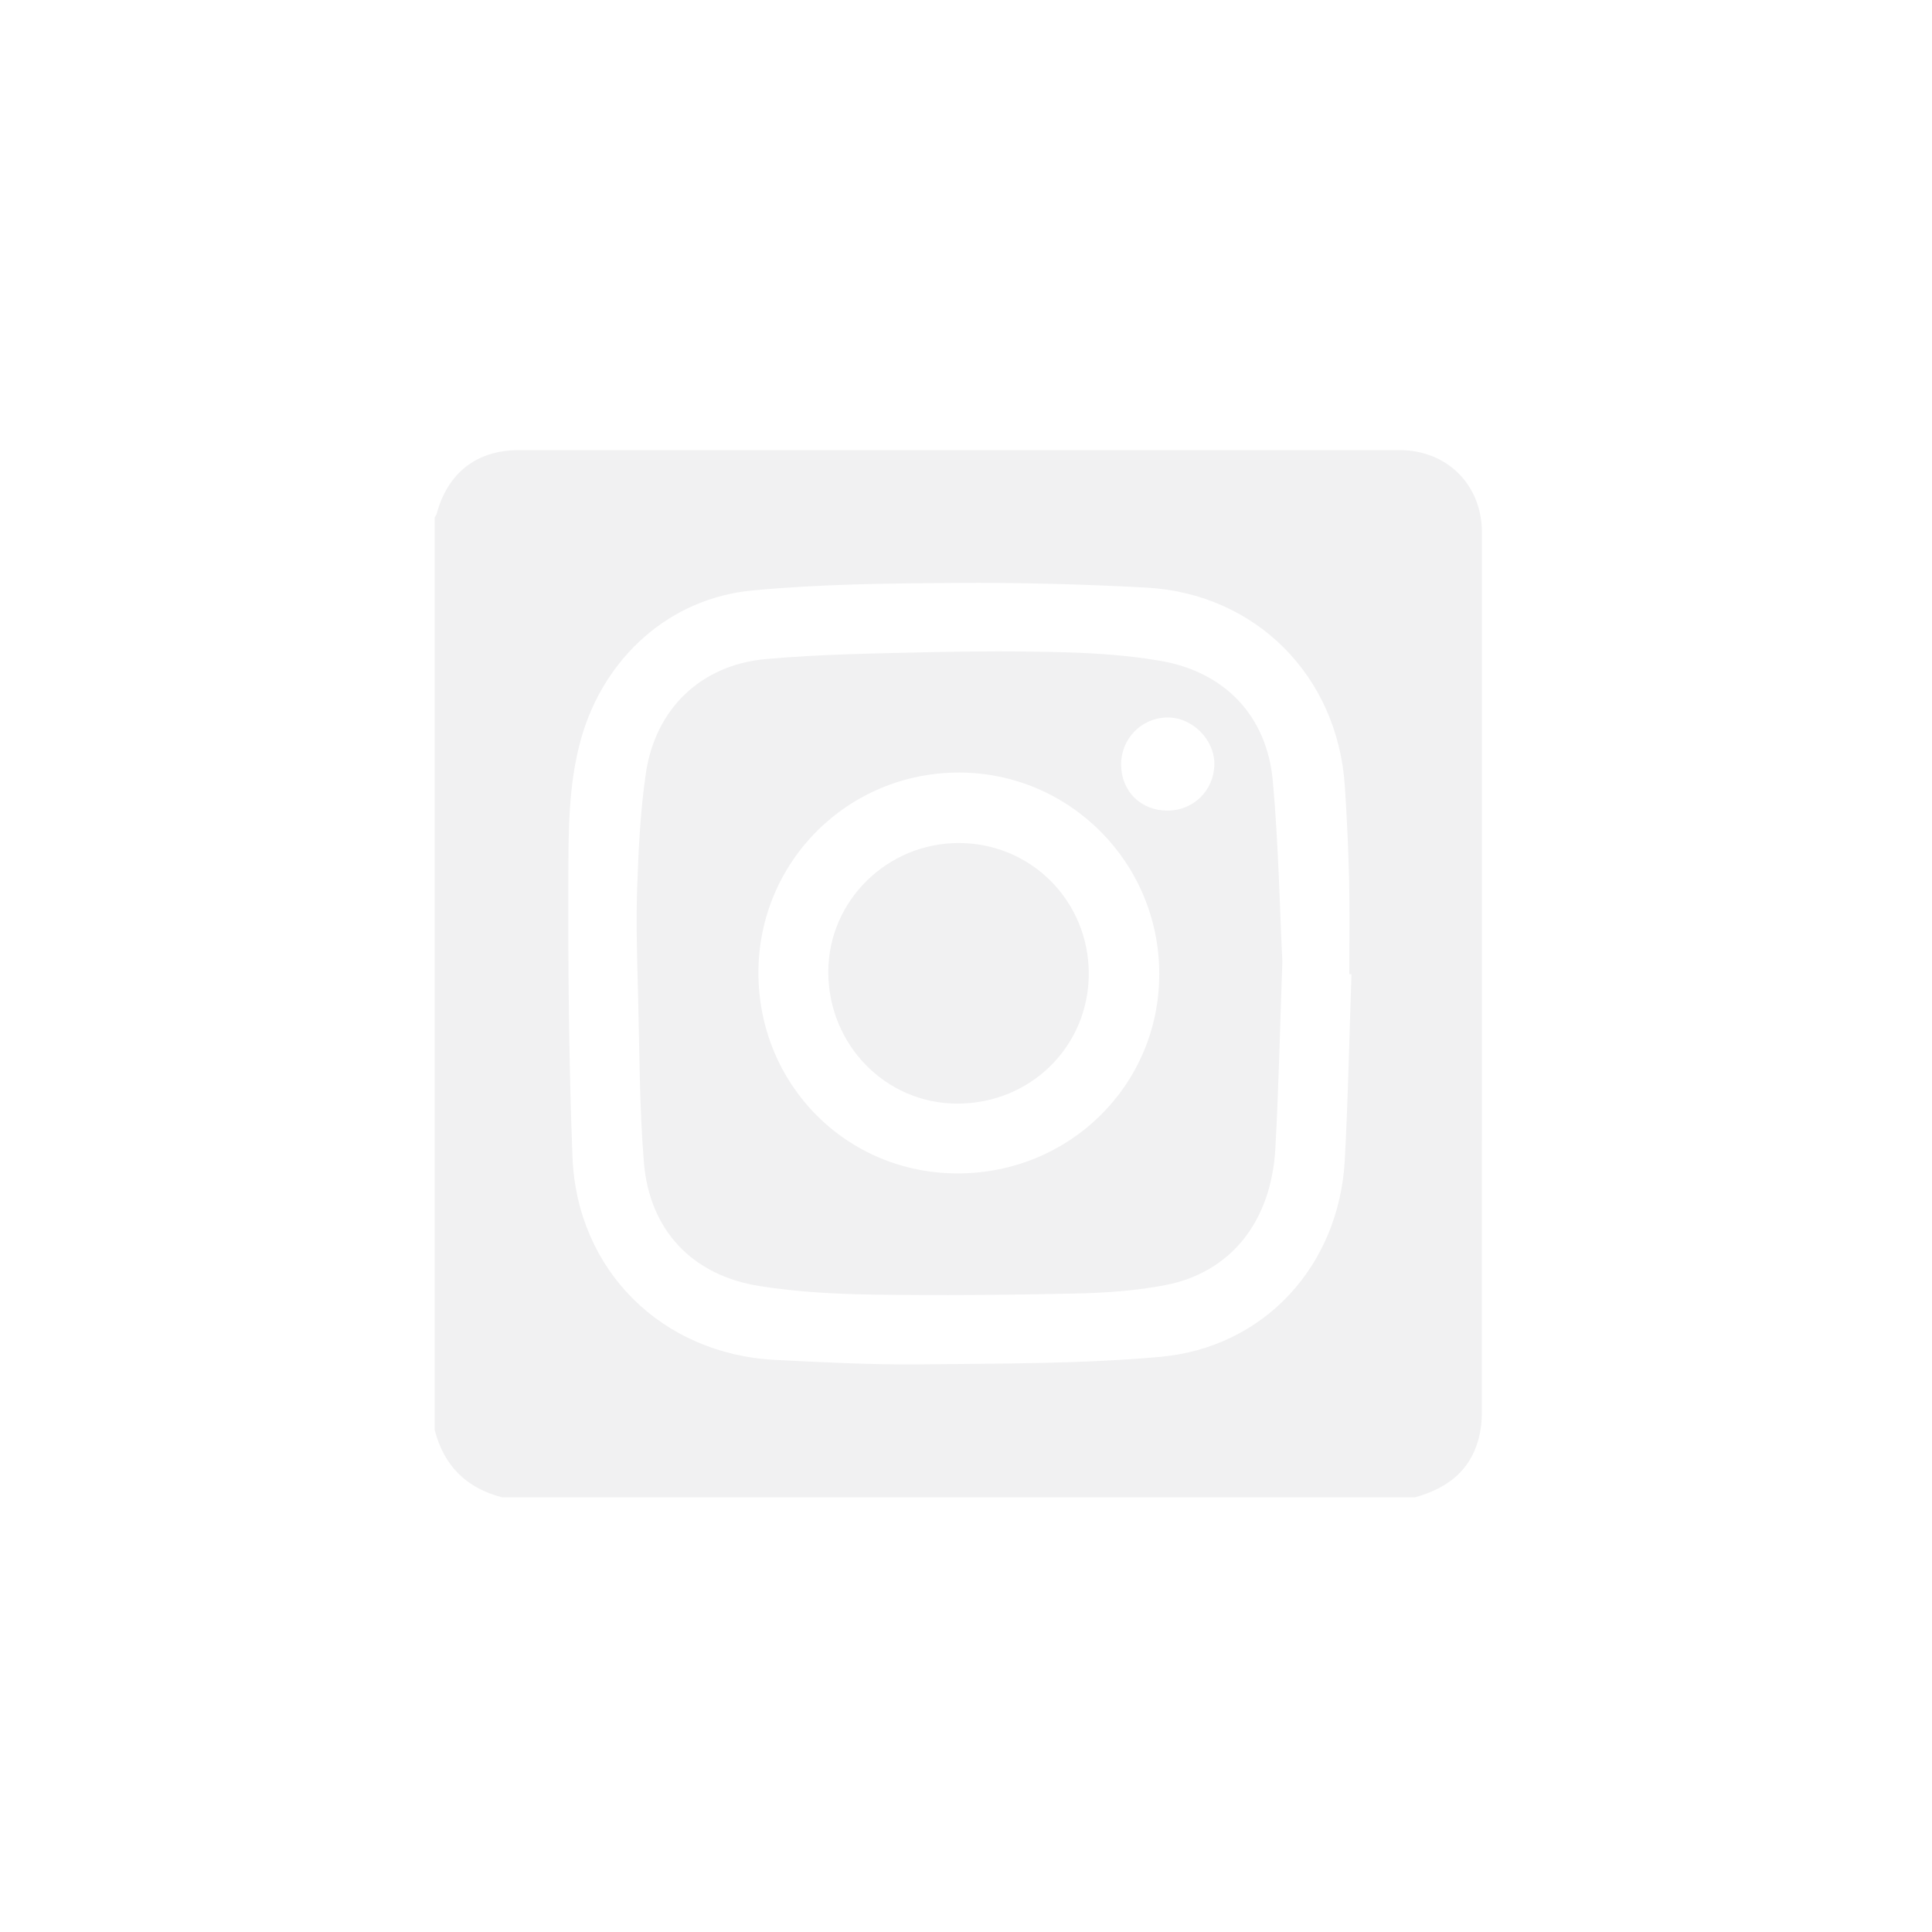
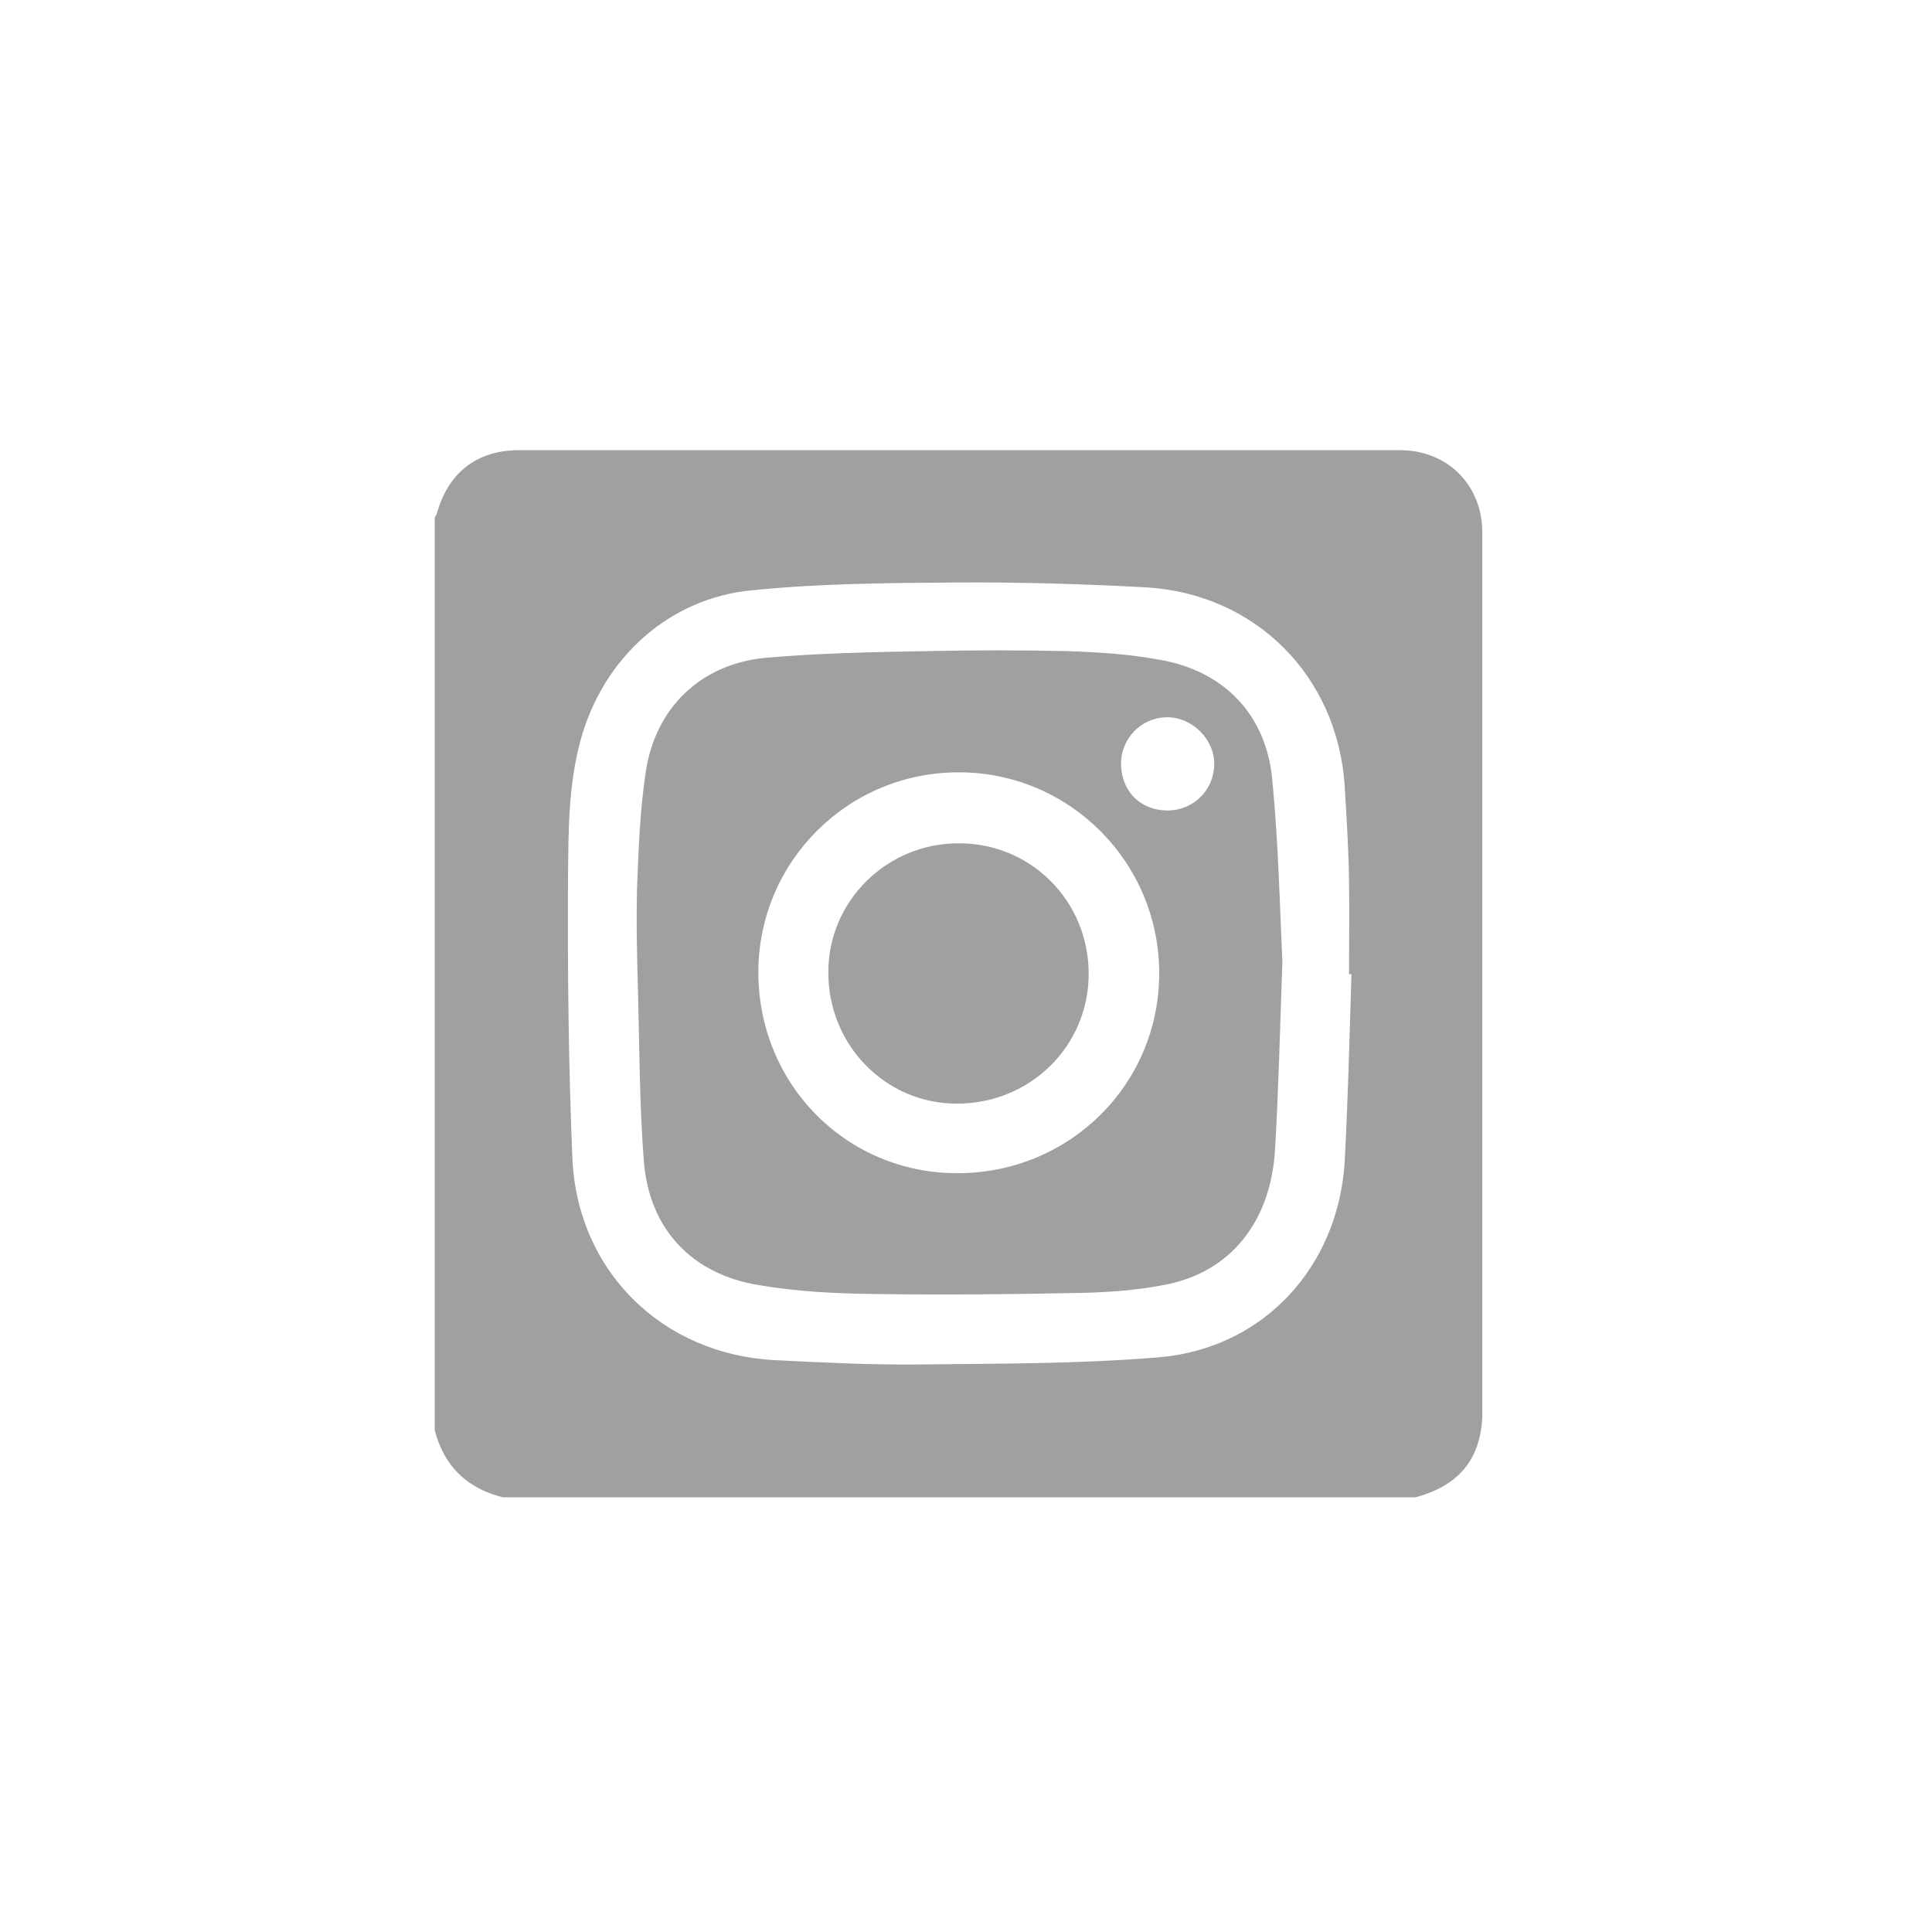
<svg xmlns="http://www.w3.org/2000/svg" version="1.1" id="Layer_1" x="0px" y="0px" viewBox="0 0 400 400" style="enable-background:new 0 0 400 400;" xml:space="preserve">
  <style type="text/css">
- 	.st0{fill:#F1F1F2;}
+ 	.st0{fill:#A0A0A0;}
</style>
  <g id="PyrmUb.tif">
    <g>
-       <path class="st0" d="M90,296.06c0-63,0-125.97,0-188.97c0.12-0.22,0.31-0.4,0.38-0.62c2.29-8.59,8.31-13.28,17.09-13.28    c60.74,0,121.48,0,182.26,0c9.89,0,17.09,7.19,17.09,17.09c0,60.84,0,121.67-0.03,182.52c0,2.19-0.38,4.47-1.12,6.56    c-2.13,5.97-6.88,9.02-12.73,10.65c-63,0-125.97,0-188.97,0C96.52,308.09,91.89,303.44,90,296.06z M279.81,201.7    c-0.15,0-0.31,0-0.46,0c0-6.45,0.12-12.92-0.03-19.41c-0.15-6.52-0.46-13.08-0.89-19.58c-1.51-22.8-18.45-39.85-41.19-41.06    c-13.13-0.71-26.33-1.05-39.49-0.96c-13.97,0.09-28.03,0.24-41.9,1.55c-17.31,1.6-30.8,13.97-35.53,30.65    c-2.68,9.55-2.63,19.38-2.65,29.08c-0.07,19.22,0.12,38.44,0.86,57.63c0.93,23.42,18.51,40.75,41.93,41.95    c9.91,0.5,19.87,1.02,29.79,0.93c16.62-0.19,33.33-0.07,49.87-1.55c21.6-1.91,37.01-18.79,38.29-40.51    C279.12,227.53,279.35,214.59,279.81,201.7z" />
-       <path class="st0" d="M265.5,199.1c-0.53,14.49-0.77,26.57-1.45,38.63c-0.83,15.19-9.24,25.74-22.8,28.34    c-6.06,1.17-12.32,1.6-18.51,1.74c-14.06,0.31-28.15,0.43-42.21,0.22c-7.76-0.12-15.57-0.55-23.23-1.76    c-13.99-2.19-22.87-11.58-24-25.71c-0.93-11.53-0.89-23.11-1.2-34.71c-0.19-7.3-0.43-14.59-0.19-21.85    c0.28-8,0.65-16.07,1.82-23.97c1.98-13.28,11.37-22.33,24.73-23.57c11.27-1.02,22.61-1.17,33.95-1.43    c9.43-0.22,18.88-0.24,28.34,0.03c6.52,0.19,13.08,0.65,19.5,1.76c13.28,2.29,21.99,11.31,23.26,24.74    C264.72,174.85,264.95,188.17,265.5,199.1z M198.23,242.94c23.18,0.03,41.74-18.26,41.78-41.19c0.07-23.02-18.45-41.71-41.31-41.8    c-23.06-0.09-41.62,18.36-41.68,41.35C156.99,224.5,175.19,242.93,198.23,242.94z M241.72,167.83c5.37,0,9.6-4.16,9.7-9.52    c0.09-5.2-4.63-9.89-9.86-9.76c-5.32,0.12-9.48,4.46-9.45,9.79C232.17,163.86,236.21,167.83,241.72,167.83z" />
-       <path class="st0" d="M225.42,201.61c-0.03,15.04-12.05,26.91-27.29,26.88c-14.76-0.03-26.67-12.2-26.64-27.31    c0.03-14.68,12.2-26.67,27.07-26.64C213.53,174.58,225.42,186.59,225.42,201.61z" />
+       <path class="st0" d="M90,296.1c0-63,0-126,0-189c0.1-0.2,0.3-0.4,0.4-0.6c2.3-8.6,8.3-13.3,17.1-13.3c60.7,0,121.5,0,182.3,0    c9.9,0,17.1,7.2,17.1,17.1c0,60.8,0,121.7,0,182.5c0,2.2-0.4,4.5-1.1,6.6c-2.1,6-6.9,9-12.7,10.6c-63,0-126,0-189,0    C96.5,308.1,91.9,303.4,90,296.1z M279.8,201.7c-0.1,0-0.3,0-0.5,0c0-6.4,0.1-12.9,0-19.4c-0.1-6.5-0.5-13.1-0.9-19.6    c-1.5-22.8-18.5-39.8-41.2-41.1c-13.1-0.7-26.3-1.1-39.5-1c-14,0.1-28,0.2-41.9,1.6c-17.3,1.6-30.8,14-35.5,30.7    c-2.7,9.6-2.6,19.4-2.7,29.1c-0.1,19.2,0.1,38.4,0.9,57.6c0.9,23.4,18.5,40.8,41.9,42c9.9,0.5,19.9,1,29.8,0.9    c16.6-0.2,33.3-0.1,49.9-1.5c21.6-1.9,37-18.8,38.3-40.5C279.1,227.5,279.4,214.6,279.8,201.7z" />
+       <path class="st0" d="M265.5,199.1c-0.5,14.5-0.8,26.6-1.5,38.6c-0.8,15.2-9.2,25.7-22.8,28.3c-6.1,1.2-12.3,1.6-18.5,1.7    c-14.1,0.3-28.1,0.4-42.2,0.2c-7.8-0.1-15.6-0.5-23.2-1.8c-14-2.2-22.9-11.6-24-25.7c-0.9-11.5-0.9-23.1-1.2-34.7    c-0.2-7.3-0.4-14.6-0.2-21.9c0.3-8,0.6-16.1,1.8-24c2-13.3,11.4-22.3,24.7-23.6c11.3-1,22.6-1.2,33.9-1.4c9.4-0.2,18.9-0.2,28.3,0    c6.5,0.2,13.1,0.6,19.5,1.8c13.3,2.3,22,11.3,23.3,24.7C264.7,174.9,265,188.2,265.5,199.1z M198.2,242.9    c23.2,0,41.7-18.3,41.8-41.2c0.1-23-18.4-41.7-41.3-41.8c-23.1-0.1-41.6,18.4-41.7,41.3C157,224.5,175.2,242.9,198.2,242.9z     M241.7,167.8c5.4,0,9.6-4.2,9.7-9.5c0.1-5.2-4.6-9.9-9.9-9.8c-5.3,0.1-9.5,4.5-9.4,9.8C232.2,163.9,236.2,167.8,241.7,167.8z" />
+       <path class="st0" d="M225.4,201.6c0,15-12.1,26.9-27.3,26.9c-14.8,0-26.7-12.2-26.6-27.3c0-14.7,12.2-26.7,27.1-26.6    C213.5,174.6,225.4,186.6,225.4,201.6z" />
    </g>
  </g>
</svg>
